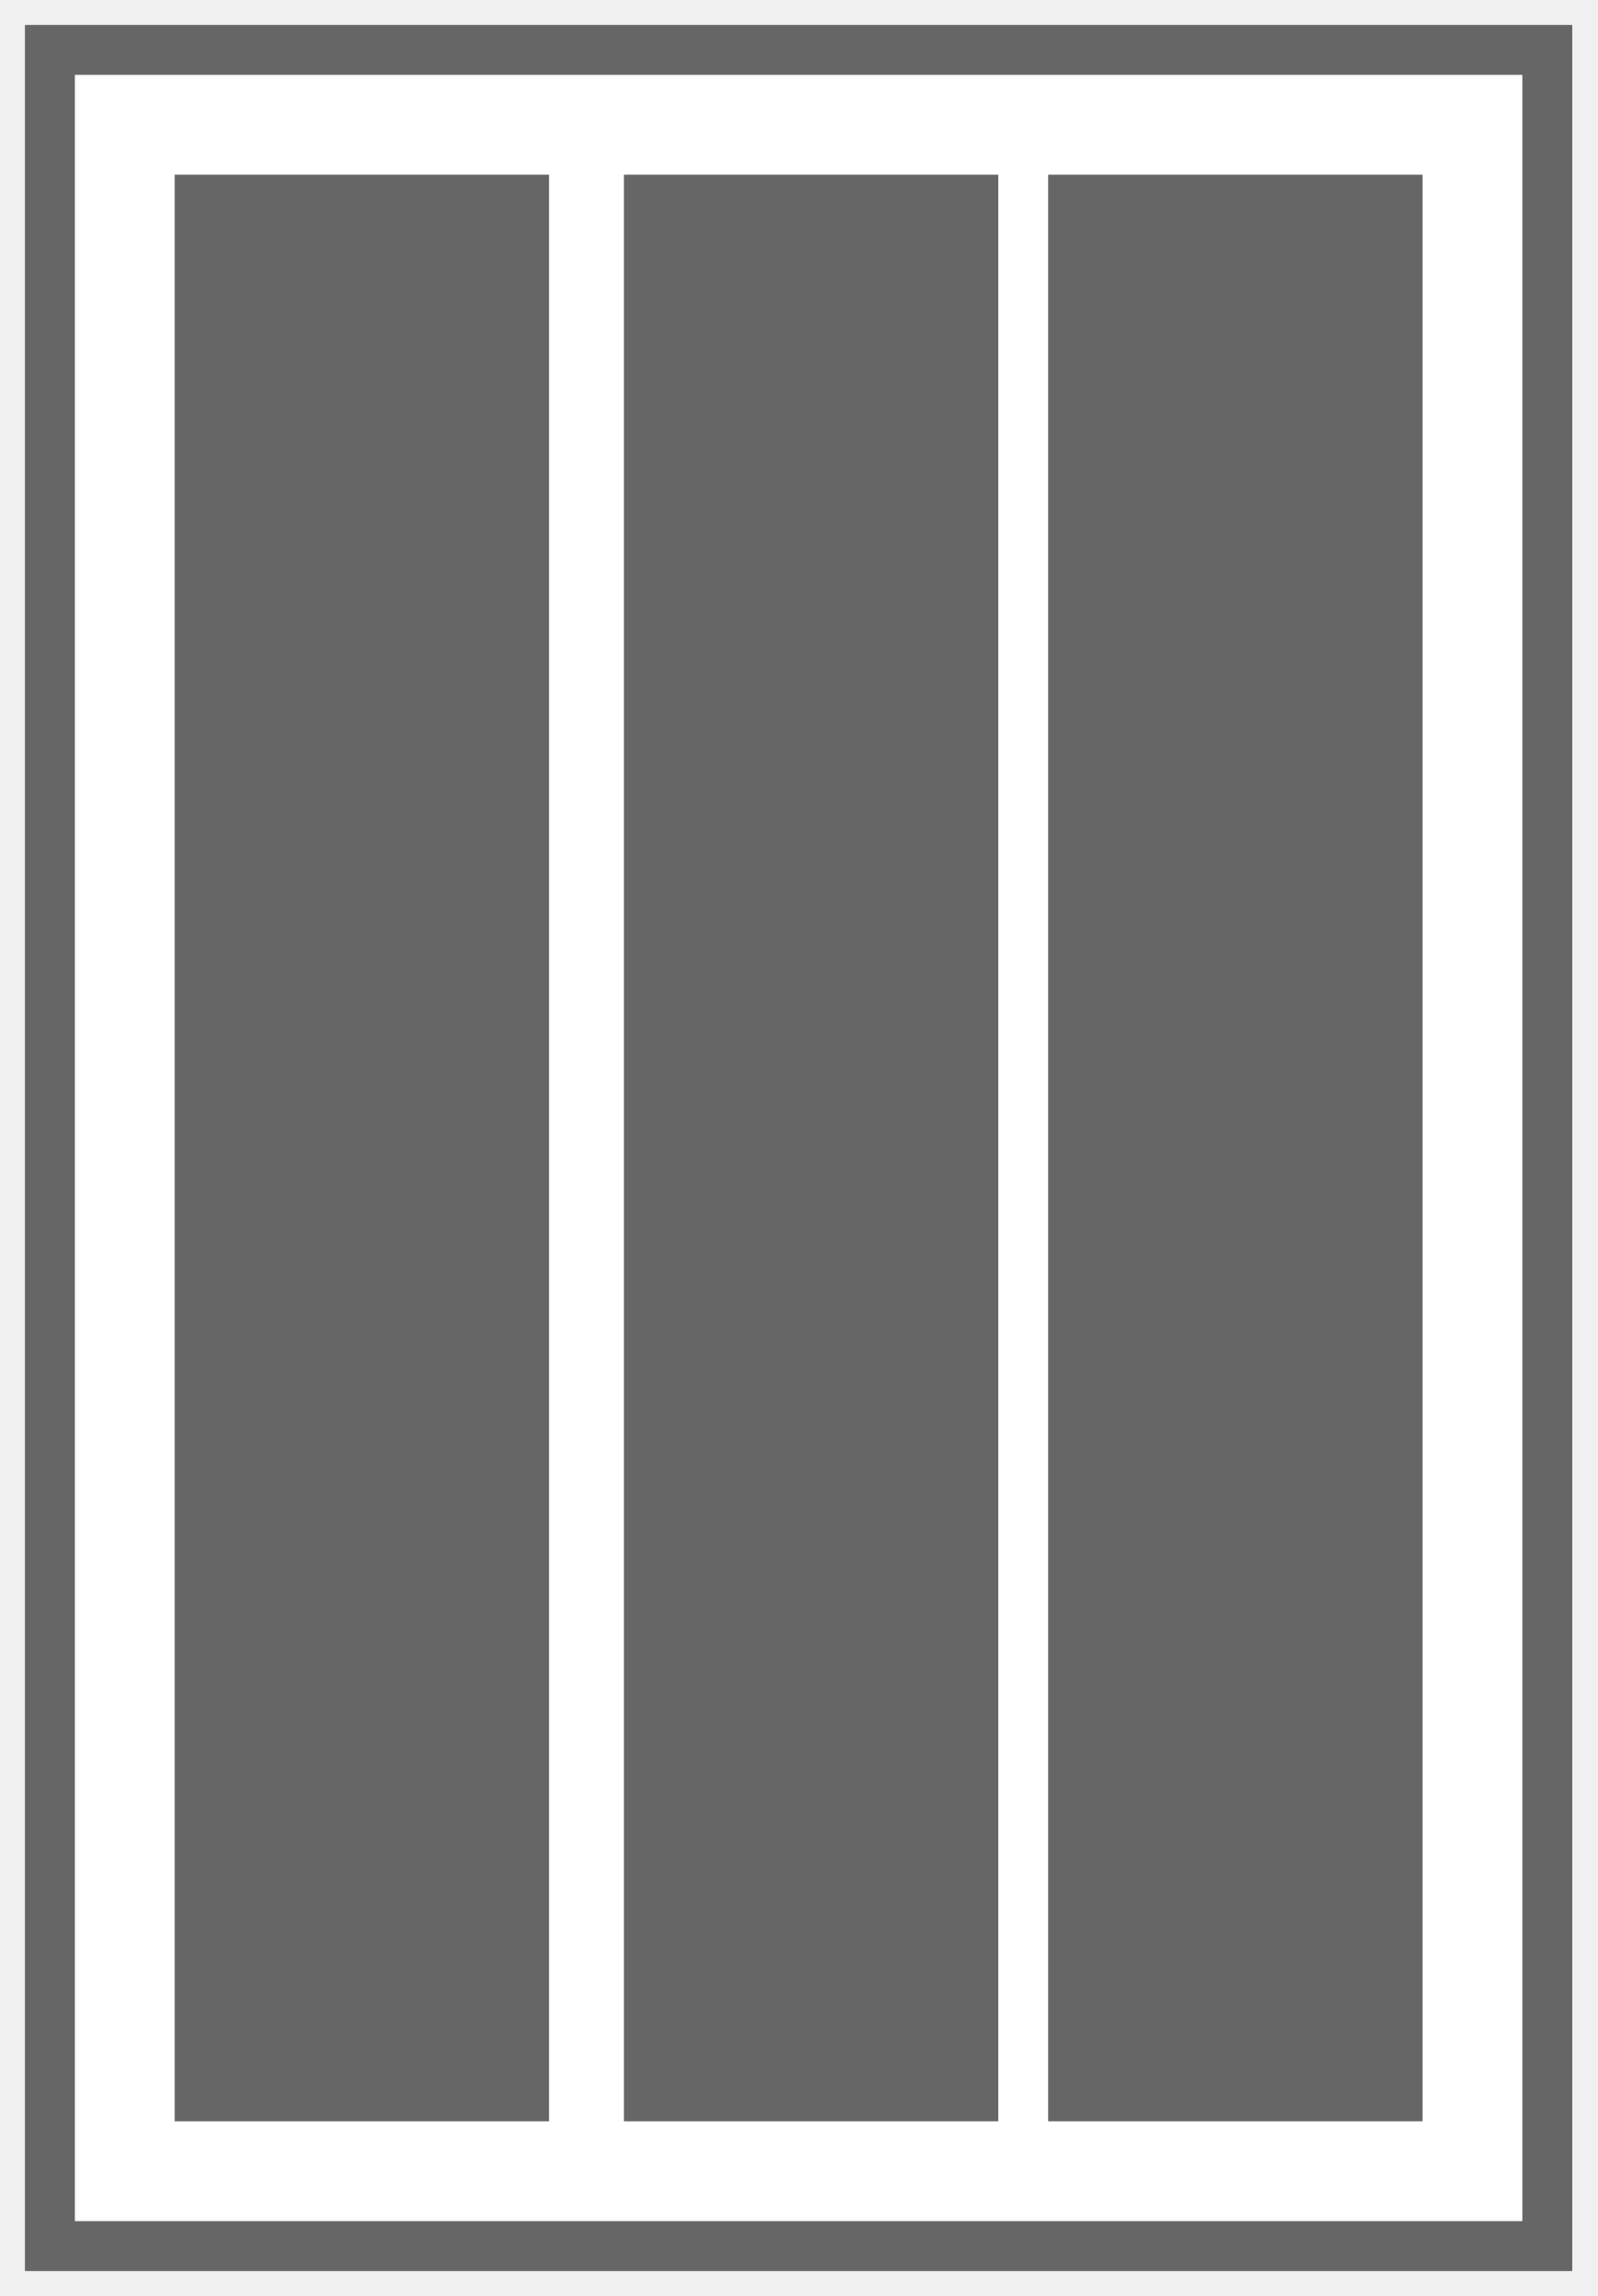
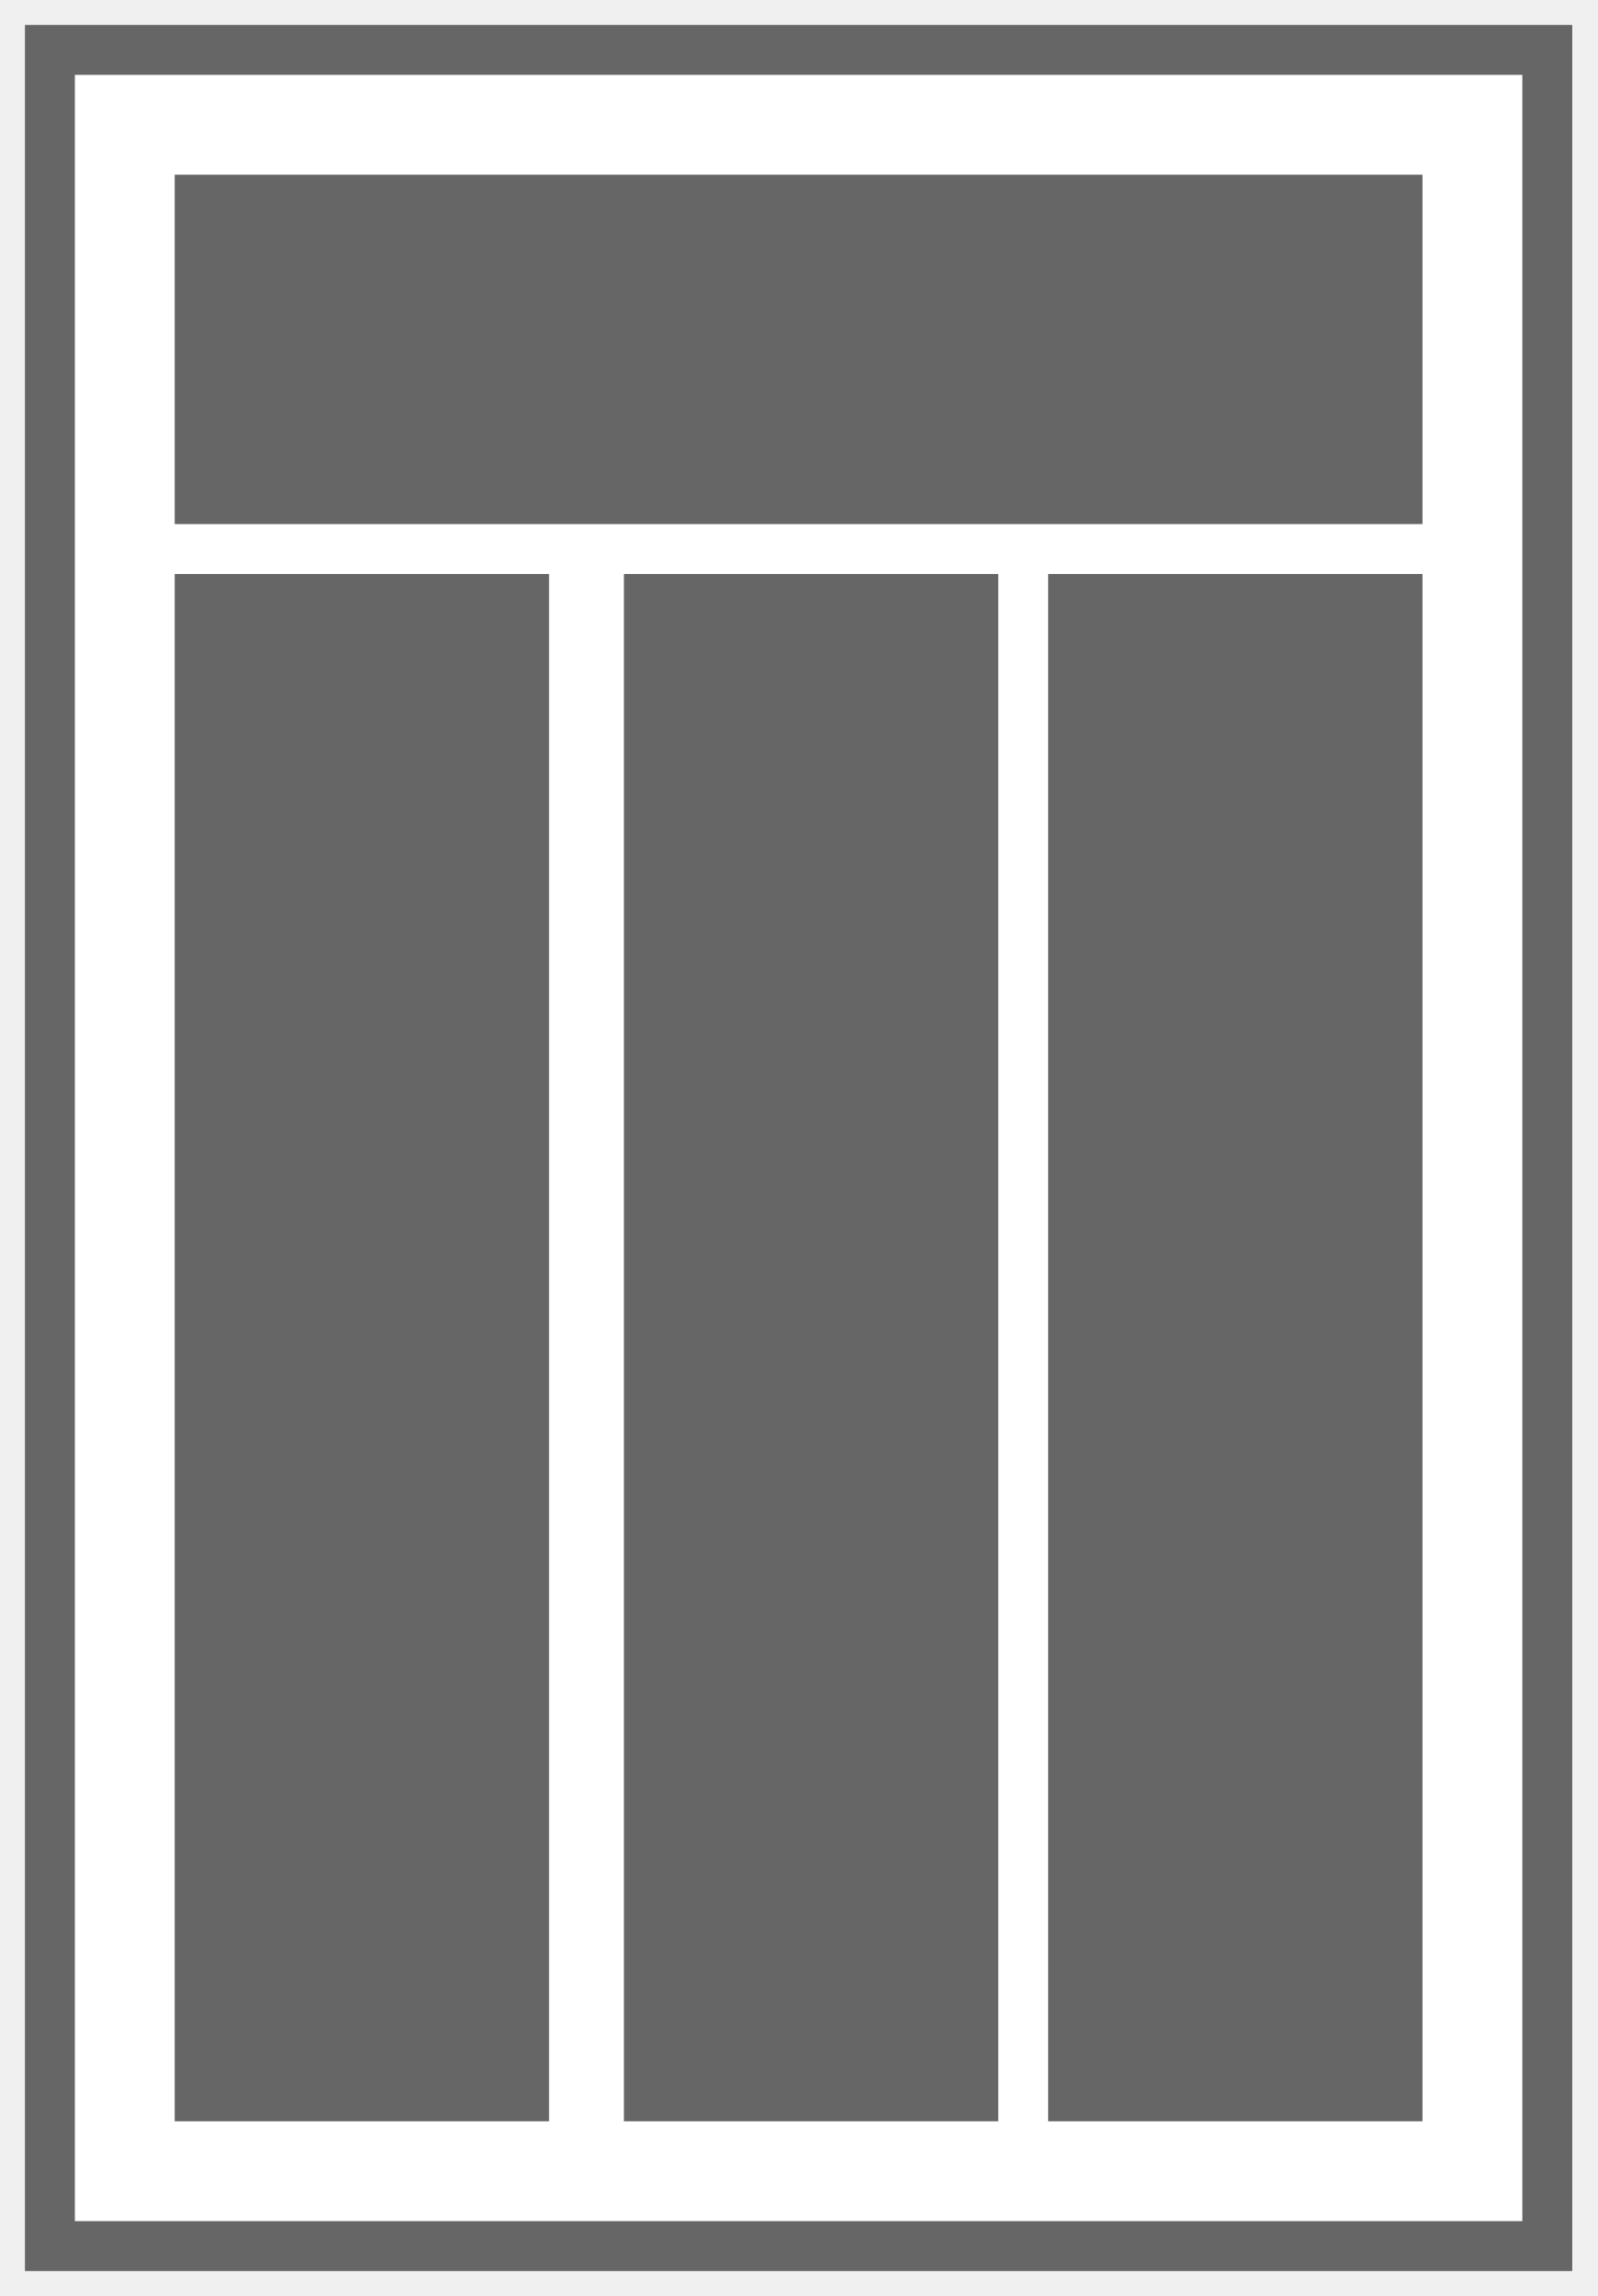
- <svg xmlns="http://www.w3.org/2000/svg" width="64" height="92" viewBox="0 0 64 92" version="1.1" id="SVGRoot">
-   <defs id="defs99" />
-   <g id="layer1">
-     <rect style="fill:#666666;fill-opacity:1;stroke-width:1.334" id="rect169" width="62" height="90" x="1" y="1" />
-     <rect style="fill:#ffffff;fill-opacity:1;stroke-width:10.898" id="rect1841" width="58" height="86" x="3" y="3" />
-     <rect style="fill:#666666;fill-opacity:1;stroke-width:1.803" id="rect1846" width="15" height="78" x="7" y="7" />
-     <rect style="fill:#666666;fill-opacity:1;stroke-width:1.803" id="rect1846-7" width="15" height="78" x="42" y="7" />
-     <rect style="fill:#666666;fill-opacity:1;stroke-width:1.803" id="rect1846-7-4" width="15" height="78" x="25" y="7" />
-   </g>
+ <svg xmlns="http://www.w3.org/2000/svg" width="64" height="92" viewBox="0 0 64 92">
+   <rect x="1" y="1" width="62" height="90" fill="#666666" />
+   <rect x="3" y="3" width="58" height="86" fill="#ffffff" />
+   <rect x="7" y="7" width="50" height="14" fill="#666666" />
+   <rect x="7" y="23" width="15" height="62" fill="#666666" />
+   <rect x="25" y="23" width="15" height="62" fill="#666666" />
+   <rect x="42" y="23" width="15" height="62" fill="#666666" />
</svg>
